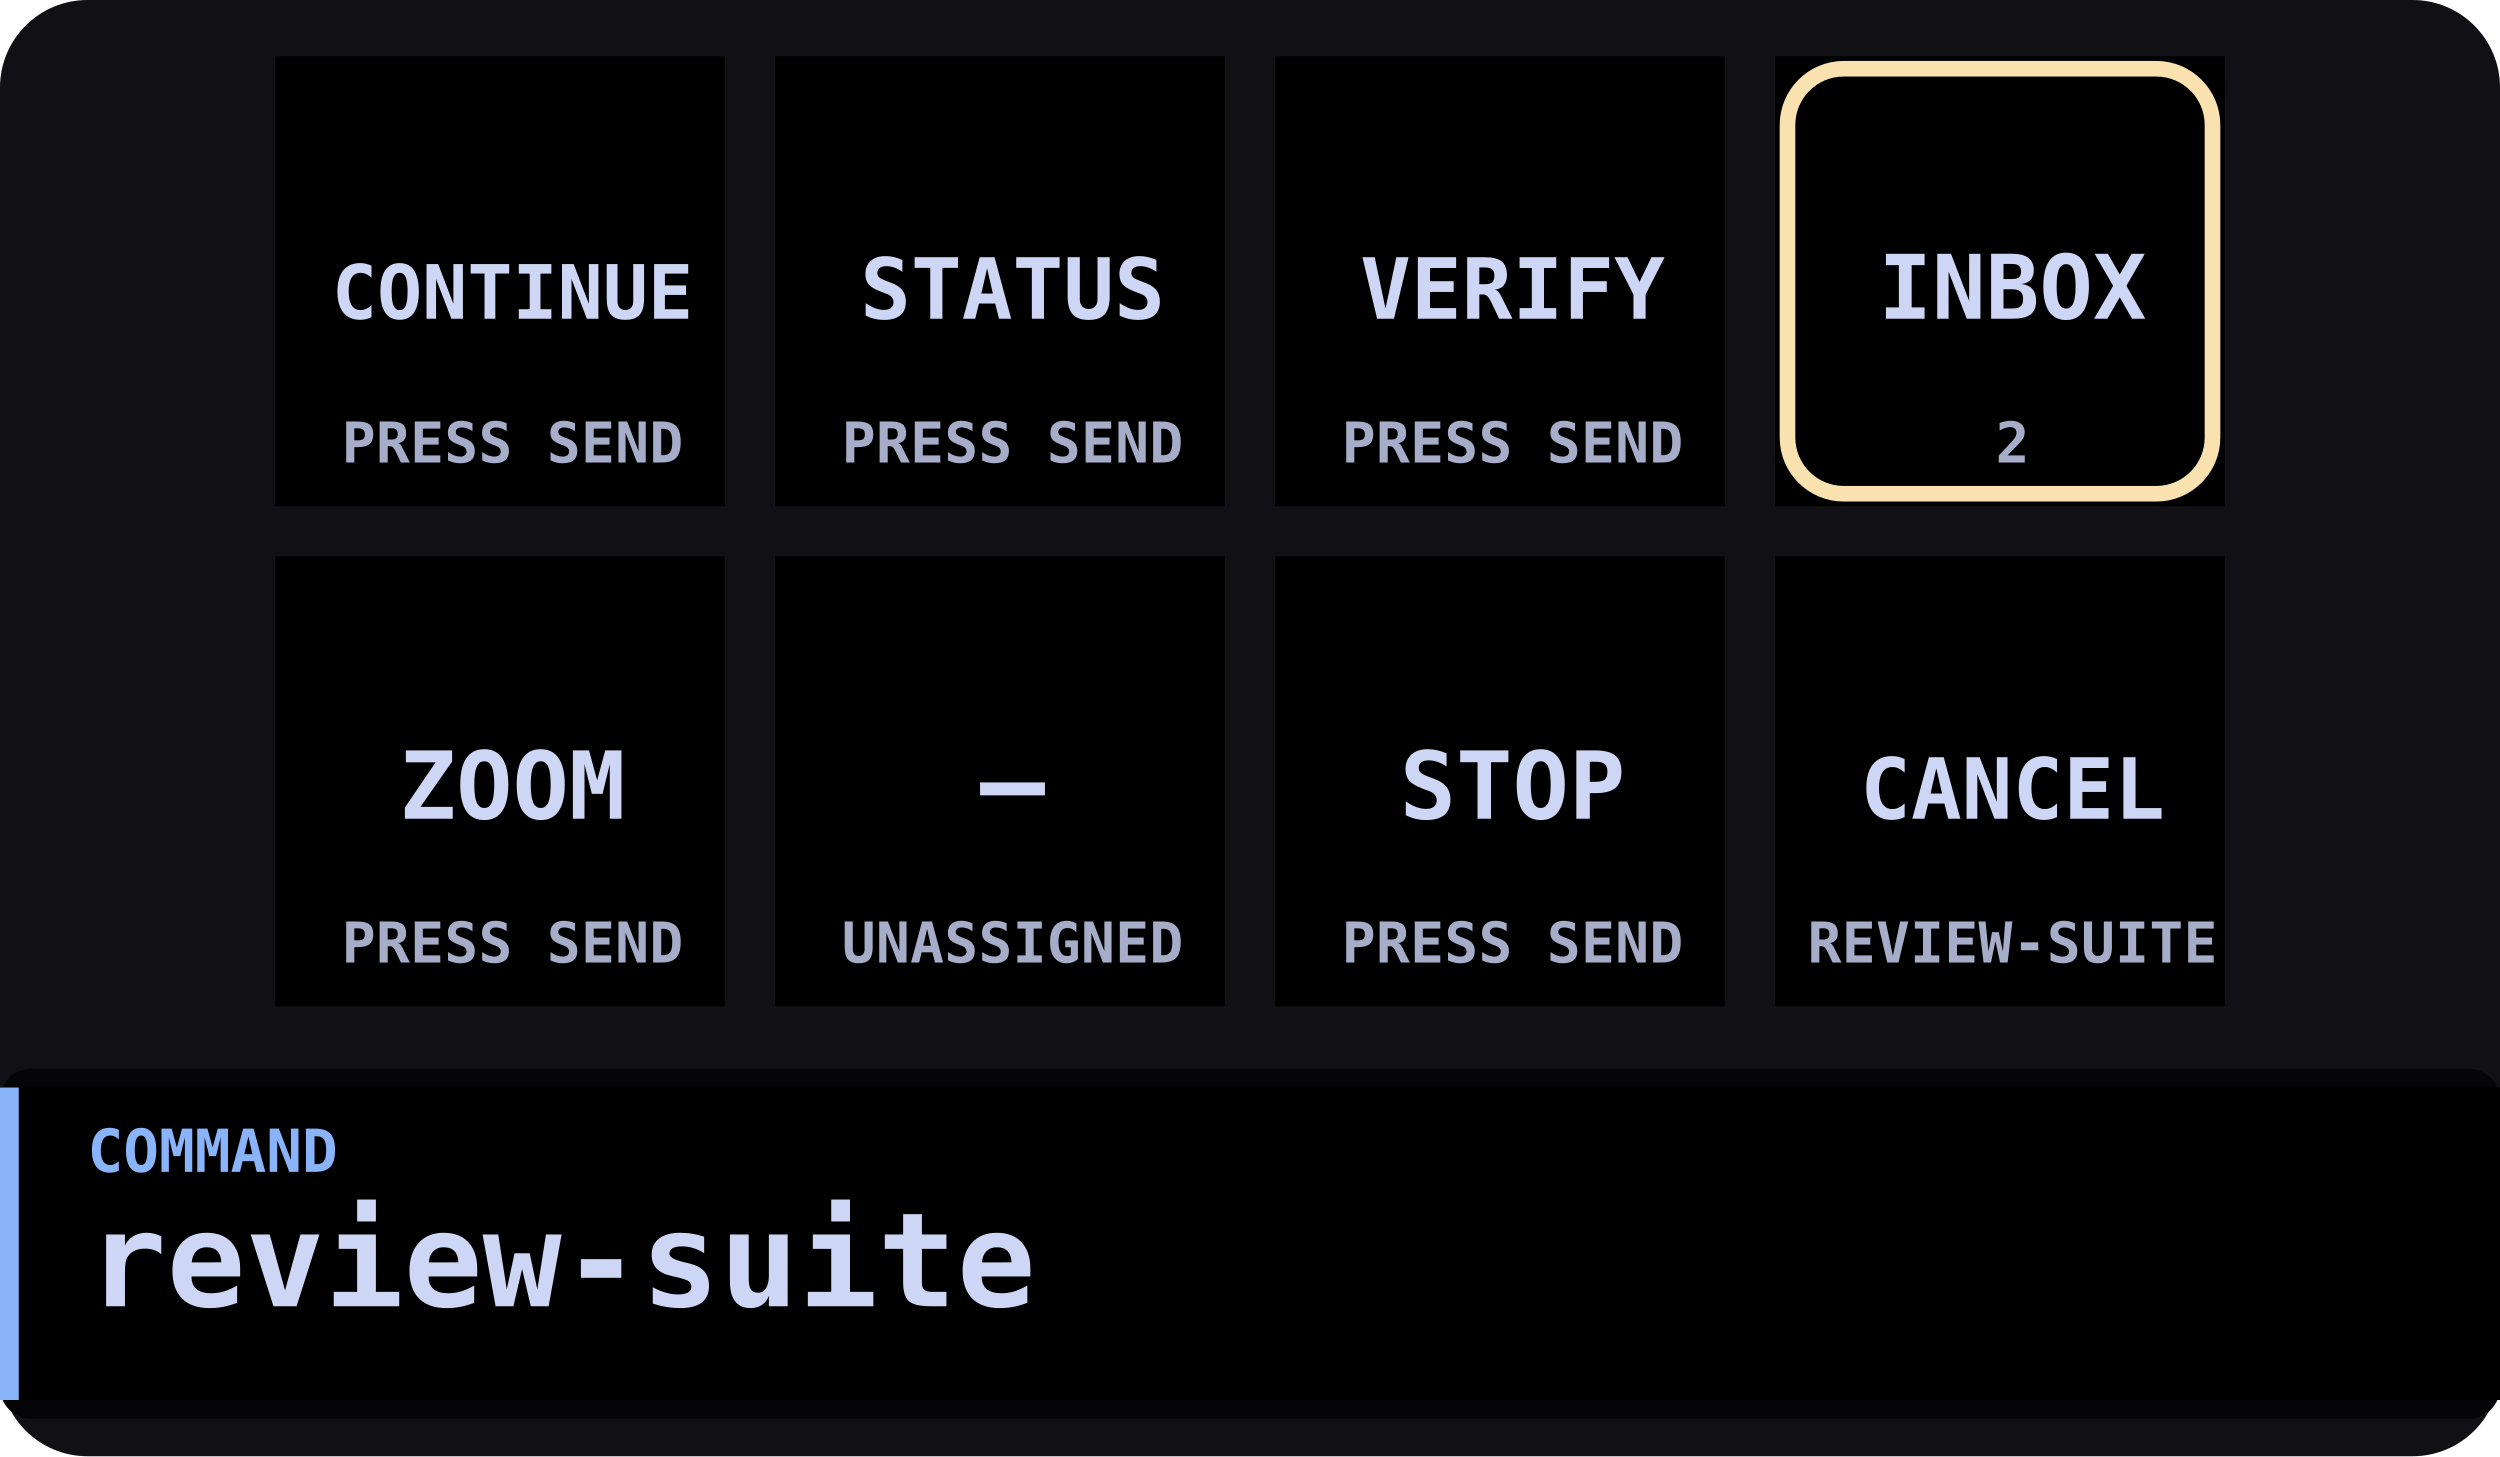
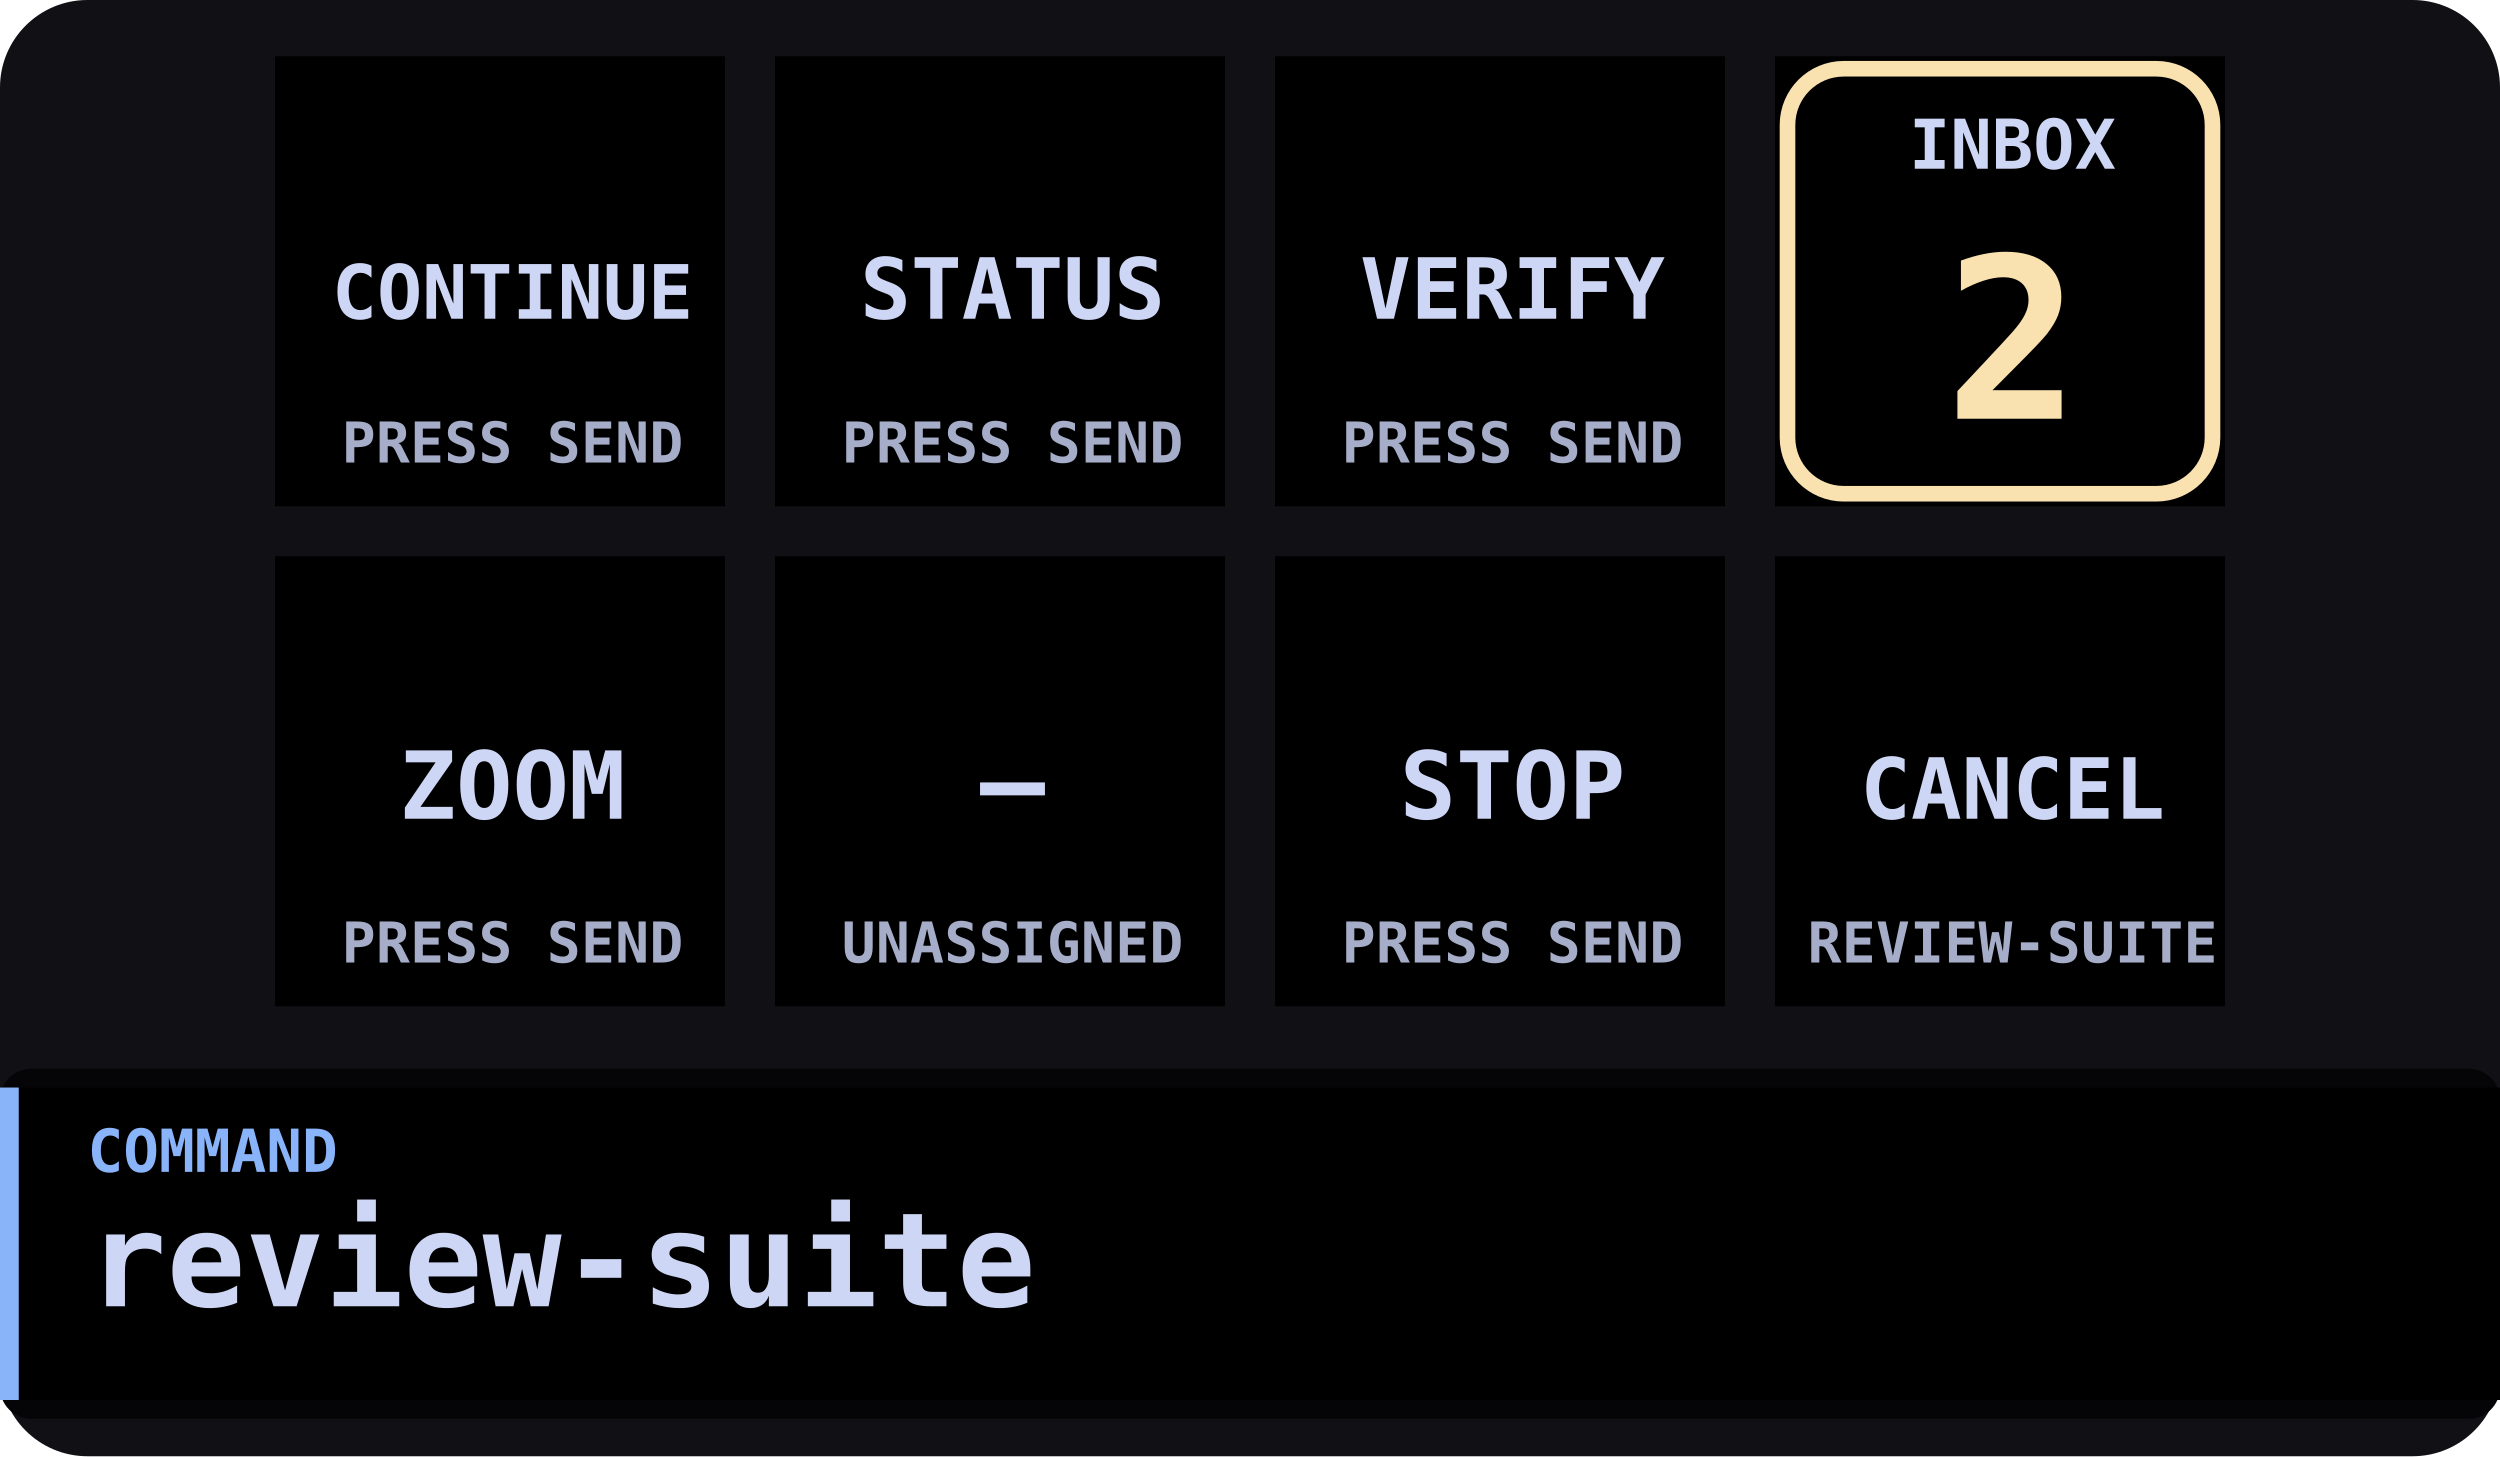
<svg xmlns="http://www.w3.org/2000/svg" width="800" height="466" viewBox="0 0 800 466">
  <rect width="800" height="466" rx="28" fill="#101015" />
  <svg x="88" y="18" width="144" height="144" viewBox="0 0 144 144">
    <rect width="144" height="144" fill="#000000" />
    <text x="76" y="84" font-family="Consolas" font-weight="700" font-size="24" fill="rgb(205 214 244)" text-anchor="middle">CONTINUE</text>
    <text x="76" y="130" font-family="Consolas" font-weight="700" font-size="18" fill="rgb(166 173 200)" text-anchor="middle" letter-spacing=".1">PRESS SEND</text>
  </svg>
  <svg x="248" y="18" width="144" height="144" viewBox="0 0 144 144">
    <rect width="144" height="144" fill="#000000" />
    <text x="76" y="84" font-family="Consolas" font-weight="700" font-size="27" fill="rgb(205 214 244)" text-anchor="middle">STATUS</text>
    <text x="76" y="130" font-family="Consolas" font-weight="700" font-size="18" fill="rgb(166 173 200)" text-anchor="middle" letter-spacing=".1">PRESS SEND</text>
  </svg>
  <svg x="408" y="18" width="144" height="144" viewBox="0 0 144 144">
    <rect width="144" height="144" fill="#000000" />
    <text x="76" y="84" font-family="Consolas" font-weight="700" font-size="27" fill="rgb(205 214 244)" text-anchor="middle">VERIFY</text>
    <text x="76" y="130" font-family="Consolas" font-weight="700" font-size="18" fill="rgb(166 173 200)" text-anchor="middle" letter-spacing=".1">PRESS SEND</text>
  </svg>
  <svg x="568" y="18" width="144" height="144" viewBox="0 0 144 144">
    <rect width="144" height="144" fill="#000000" />
    <rect x="4" y="4" width="136" height="136" rx="18" fill="none" stroke="rgb(249 226 175)" stroke-width="5" />
-     <text x="76" y="84" font-family="Consolas" font-weight="700" font-size="28.5" fill="rgb(205 214 244)" text-anchor="middle">INBOX</text>
-     <text x="76" y="130" font-family="Consolas" font-weight="700" font-size="18" fill="rgb(166 173 200)" text-anchor="middle" letter-spacing=".1">2</text>
+     <text x="76" y="36" font-family="Consolas" font-weight="700" font-size="22" fill="rgb(205 214 244)" text-anchor="middle">INBOX</text>
+     <text x="76" y="116" font-family="Consolas" font-weight="700" font-size="72" fill="rgb(249 226 175)" text-anchor="middle">2</text>
  </svg>
  <svg x="88" y="178" width="144" height="144" viewBox="0 0 144 144">
    <rect width="144" height="144" fill="#000000" />
    <text x="76" y="84" font-family="Consolas" font-weight="700" font-size="30" fill="rgb(205 214 244)" text-anchor="middle">ZOOM</text>
    <text x="76" y="130" font-family="Consolas" font-weight="700" font-size="18" fill="rgb(166 173 200)" text-anchor="middle" letter-spacing=".1">PRESS SEND</text>
  </svg>
  <svg x="248" y="178" width="144" height="144" viewBox="0 0 144 144">
    <rect width="144" height="144" fill="#000000" />
    <text x="76" y="84" font-family="Consolas" font-weight="700" font-size="34.5" fill="rgb(205 214 244)" text-anchor="middle">—</text>
    <text x="76" y="130" font-family="Consolas" font-weight="700" font-size="18" fill="rgb(166 173 200)" text-anchor="middle" letter-spacing=".1">UNASSIGNED</text>
  </svg>
  <svg x="408" y="178" width="144" height="144" viewBox="0 0 144 144">
    <rect width="144" height="144" fill="#000000" />
    <text x="76" y="84" font-family="Consolas" font-weight="700" font-size="30" fill="rgb(205 214 244)" text-anchor="middle">STOP</text>
    <text x="76" y="130" font-family="Consolas" font-weight="700" font-size="18" fill="rgb(166 173 200)" text-anchor="middle" letter-spacing=".1">PRESS SEND</text>
  </svg>
  <svg x="568" y="178" width="144" height="144" viewBox="0 0 144 144">
    <rect width="144" height="144" fill="#000000" />
    <text x="76" y="84" font-family="Consolas" font-weight="700" font-size="27" fill="rgb(205 214 244)" text-anchor="middle">CANCEL</text>
    <text x="76" y="130" font-family="Consolas" font-weight="700" font-size="18" fill="rgb(166 173 200)" text-anchor="middle" letter-spacing=".1">REVIEW-SUITE</text>
  </svg>
  <rect y="342" width="800" height="112" rx="10" fill="#050507" />
  <svg x="0" y="348" width="200" height="100" viewBox="0 0 200 100">
    <rect width="800" height="100" fill="#000000" />
    <rect width="6" height="100" fill="rgb(137 180 250)" />
    <text x="28" y="27" font-family="Consolas" font-weight="700" font-size="19" fill="rgb(137 180 250)">COMMAND</text>
    <text x="28" y="70" font-family="Consolas" font-weight="700" font-size="42" fill="rgb(205 214 244)">review-suite</text>
  </svg>
  <svg x="200" y="348" width="200" height="100" viewBox="200 0 200 100">
    <rect width="800" height="100" fill="#000000" />
    <rect width="6" height="100" fill="rgb(137 180 250)" />
    <text x="28" y="27" font-family="Consolas" font-weight="700" font-size="19" fill="rgb(137 180 250)">COMMAND</text>
    <text x="28" y="70" font-family="Consolas" font-weight="700" font-size="42" fill="rgb(205 214 244)">review-suite</text>
  </svg>
  <svg x="400" y="348" width="200" height="100" viewBox="400 0 200 100">
    <rect width="800" height="100" fill="#000000" />
    <rect width="6" height="100" fill="rgb(137 180 250)" />
    <text x="28" y="27" font-family="Consolas" font-weight="700" font-size="19" fill="rgb(137 180 250)">COMMAND</text>
    <text x="28" y="70" font-family="Consolas" font-weight="700" font-size="42" fill="rgb(205 214 244)">review-suite</text>
  </svg>
  <svg x="600" y="348" width="200" height="100" viewBox="600 0 200 100">
    <rect width="800" height="100" fill="#000000" />
    <rect width="6" height="100" fill="rgb(137 180 250)" />
    <text x="28" y="27" font-family="Consolas" font-weight="700" font-size="19" fill="rgb(137 180 250)">COMMAND</text>
    <text x="28" y="70" font-family="Consolas" font-weight="700" font-size="42" fill="rgb(205 214 244)">review-suite</text>
  </svg>
</svg>
